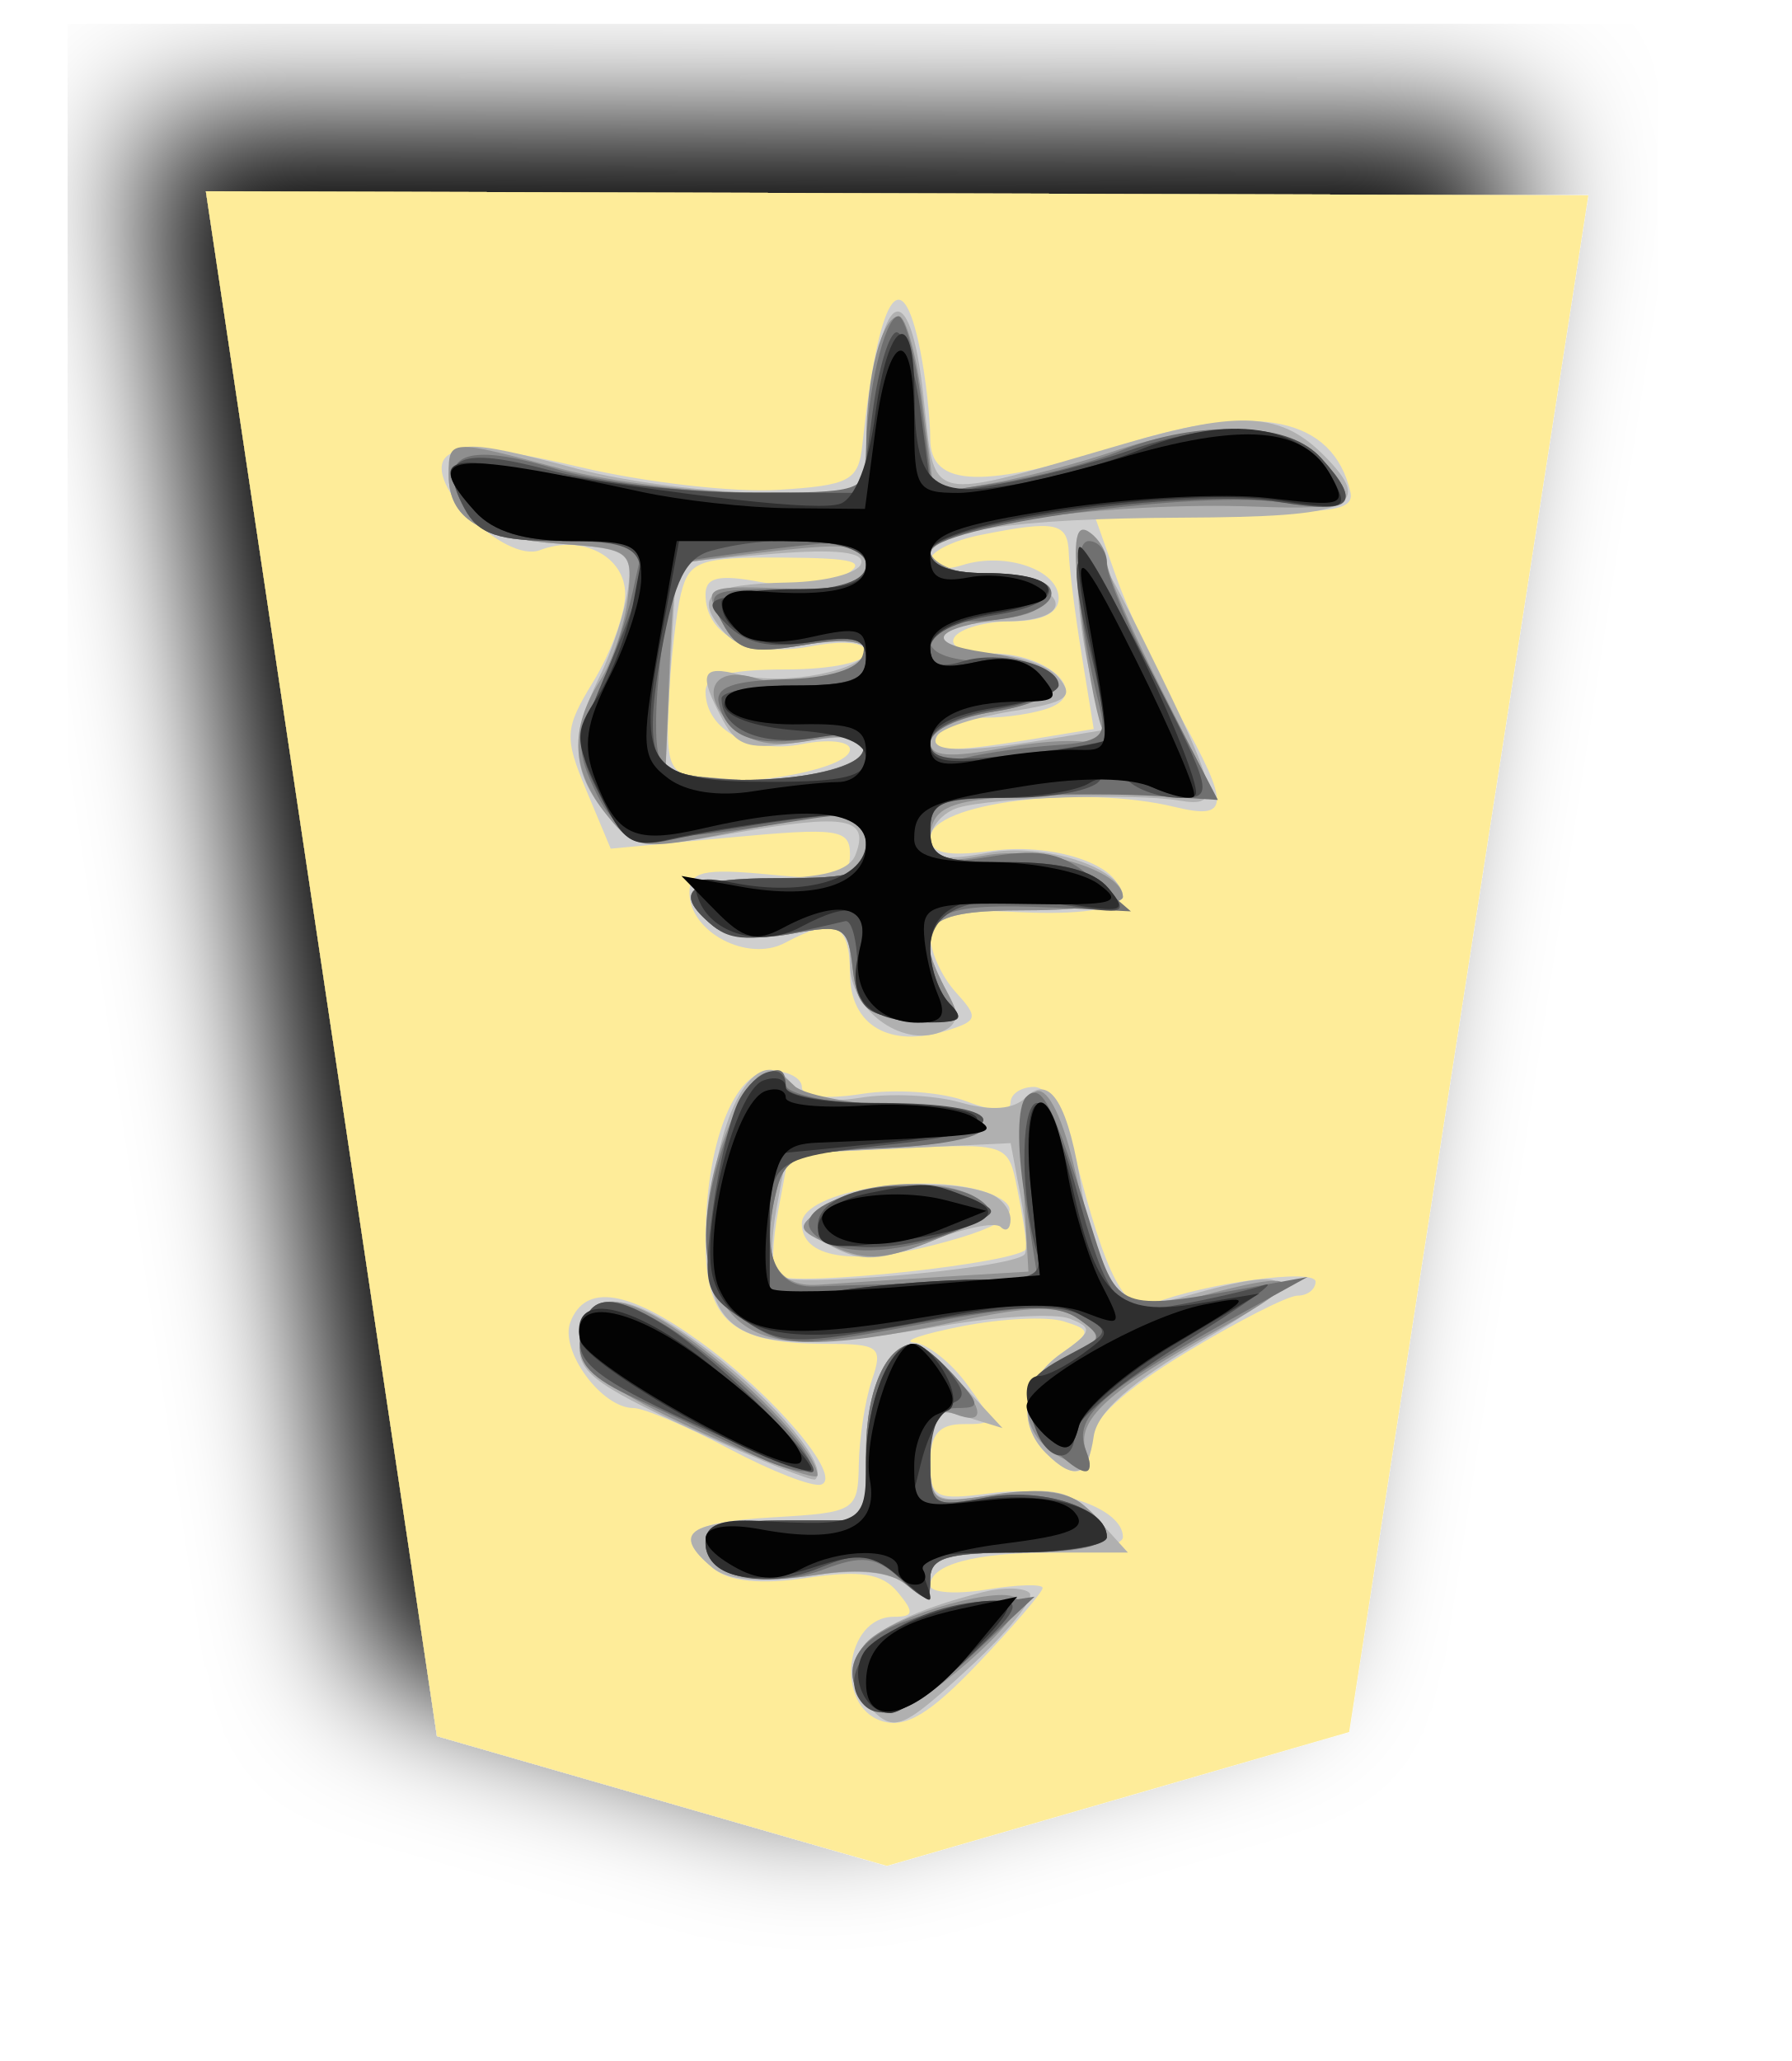
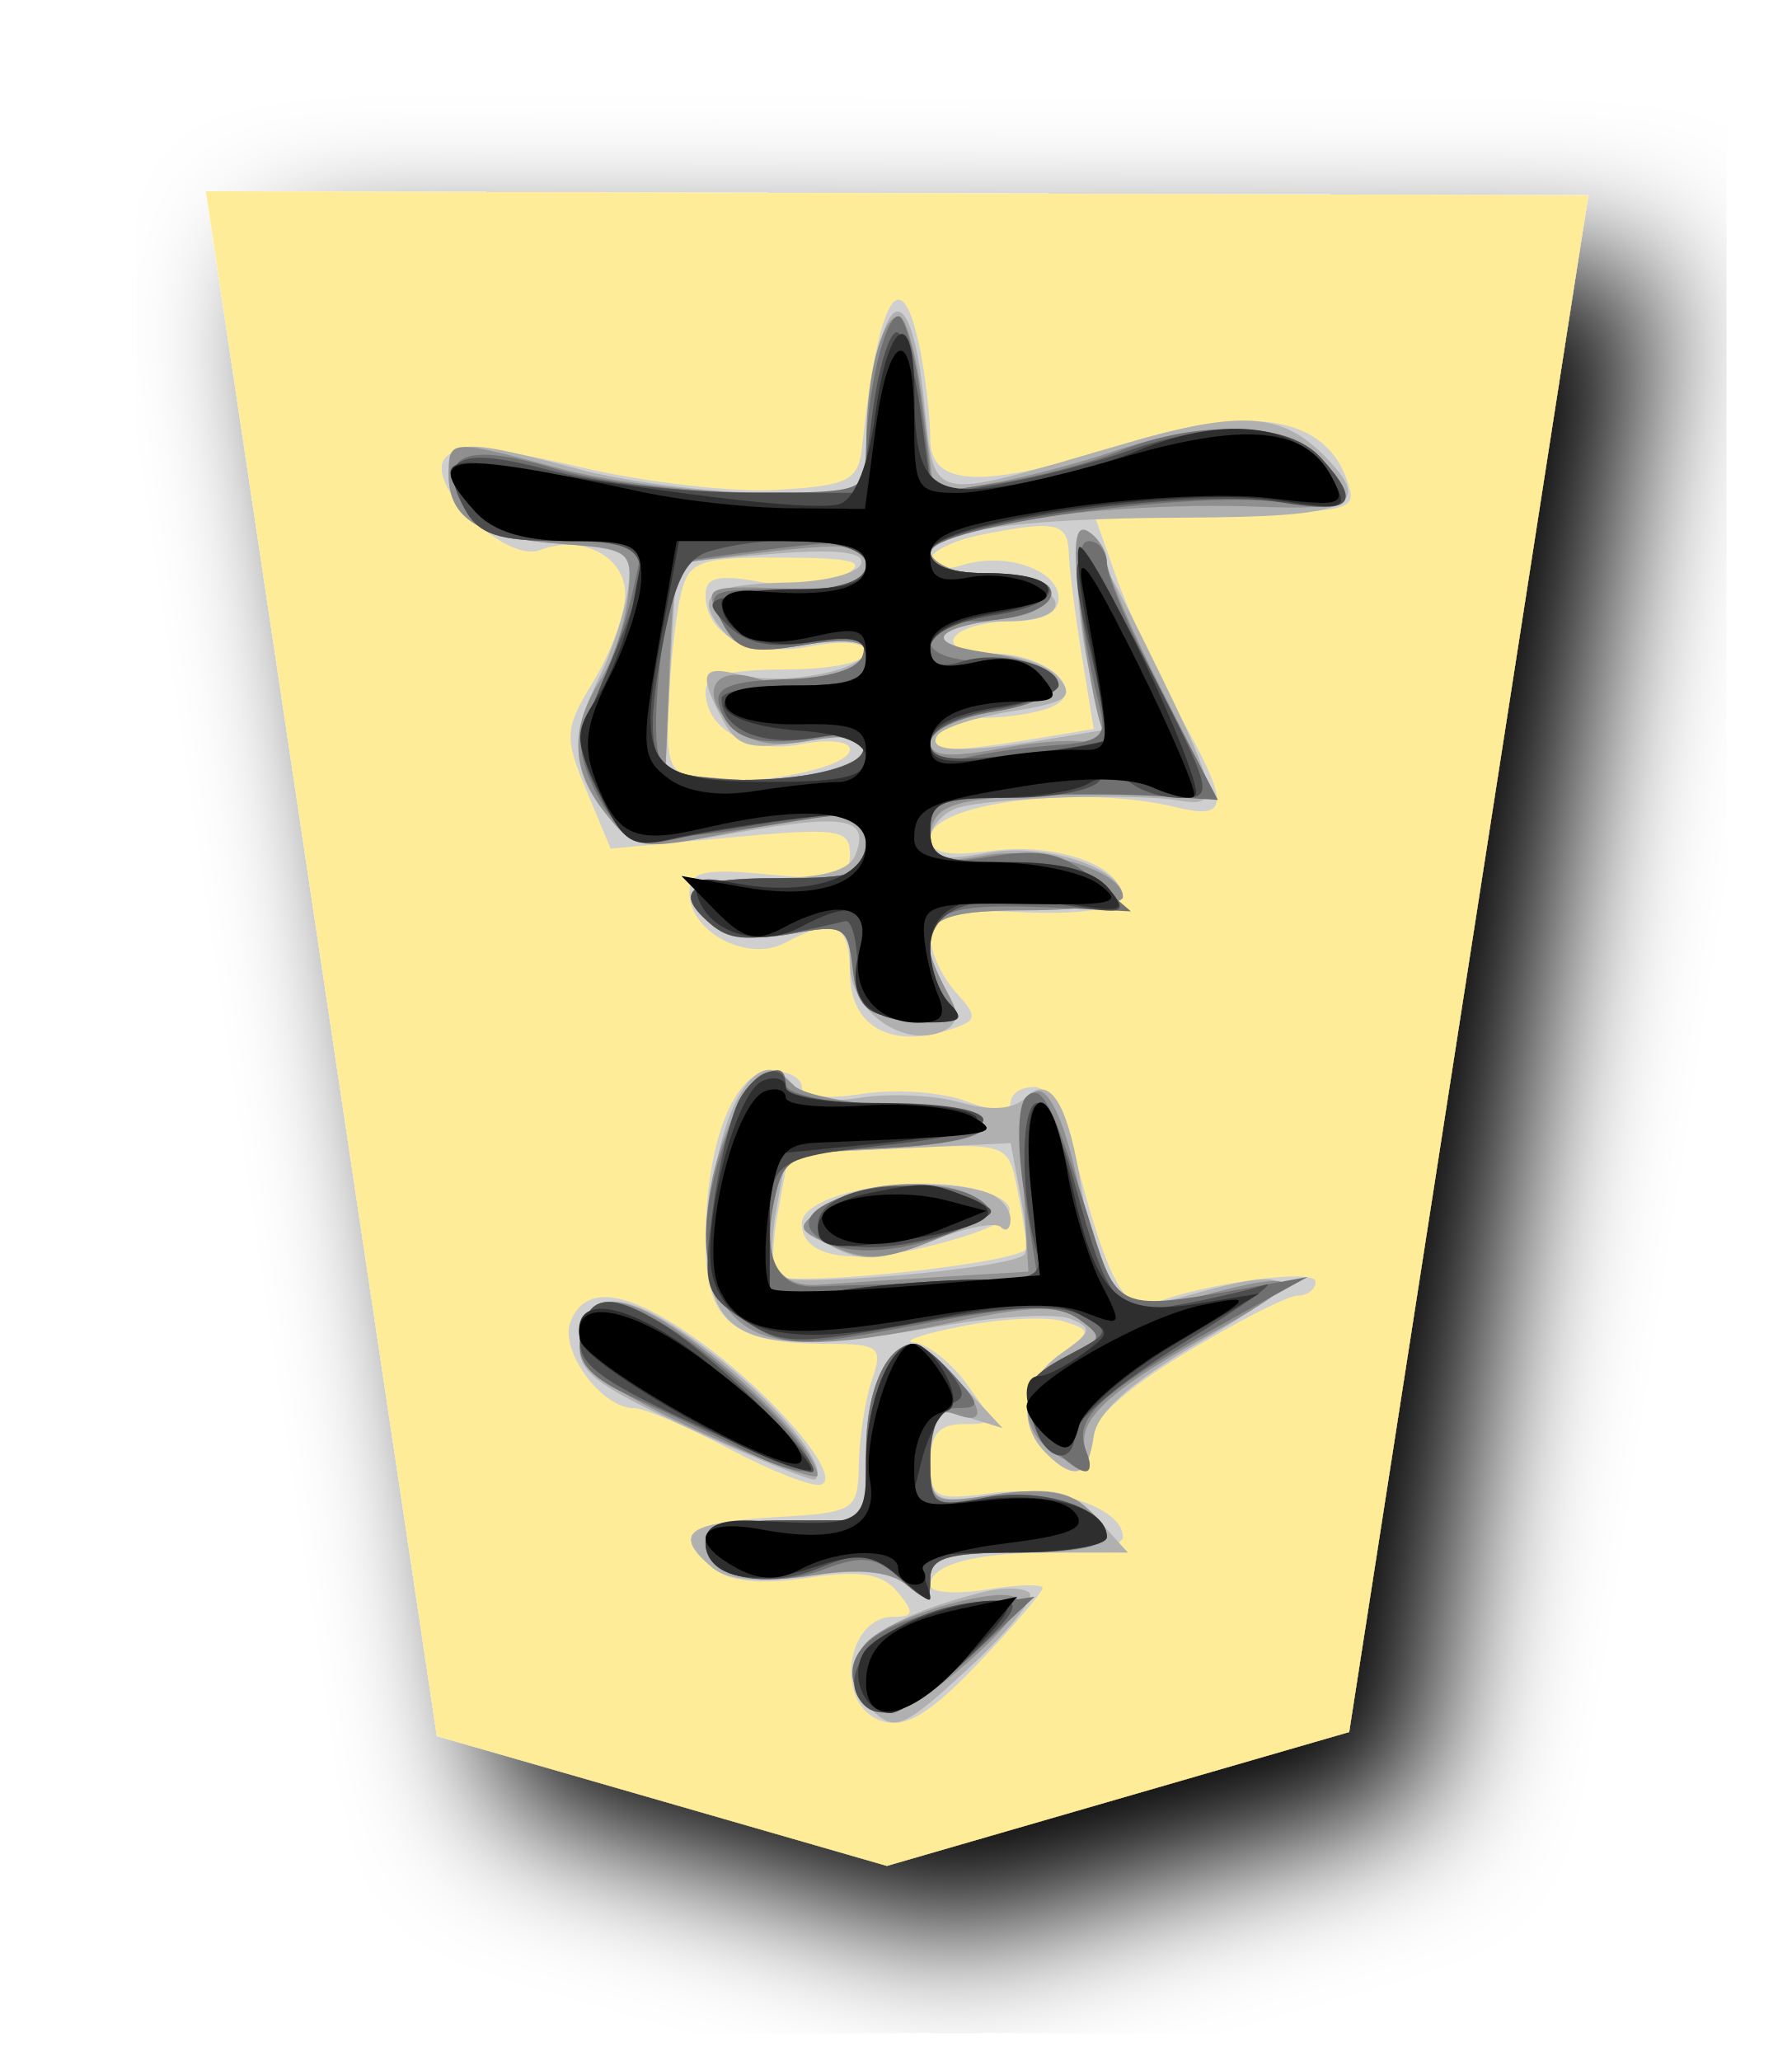
<svg xmlns="http://www.w3.org/2000/svg" width="52.172" height="60">
  <filter id="drop-shadow">
    <feGaussianBlur in="SourceAlpha" result="blur" stdDeviation="2" />
    <feOffset result="offsetBlur" dx="2" dy="2" />
    <feBlend in="SourceGraphic" in2="offsetBlur" mode="normal" />
  </filter>
-   <g transform="translate(5 5)">
+   <g filter="url(#drop-shadow)" transform="translate(5 5)">
    <g transform="rotate(180 21.086 25)">
-       <path d="M7.89 4.577l-6.963 44.737 40.251 0.118 -6.728 -44.974 -13.102 -3.777z" fill="#FEEC99" filter="url(#drop-shadow)" />
+       <path d="M7.89 4.577l-6.963 44.737 40.251 0.118 -6.728 -44.974 -13.102 -3.777z" fill="#FEEC99" />
      <path d="M20.379 44.8C20.218 43.997 20.087 42.84 20.087 42.23 20.087 40.797 18.55 40.753 14.433 42.068 10.551 43.308 8.358 42.846 7.855 40.681 7.728 40.136 8.408 40.037 11.55 40.139L15.4 40.265 14.692 38.261C14.304 37.16 13.465 35.327 12.829 34.189 11.347 31.537 11.367 31.12 12.959 31.506 15.708 32.173 20.087 31.622 20.087 30.609 20.087 30.16 19.591 30.056 18.284 30.232 16.364 30.489 14.306 29.716 14.596 28.845 14.705 28.519 15.776 28.367 17.429 28.443 19.692 28.548 20.087 28.445 20.087 27.751 20.087 27.303 19.756 26.571 19.351 26.124 18.677 25.379 18.696 25.286 19.585 25.004 21.268 24.47 22.424 25.144 22.424 26.661 22.424 28.116 22.869 28.326 24.314 27.553 25.397 26.973 27.098 27.863 27.098 29.01 27.098 29.633 26.692 29.725 24.761 29.54 22.763 29.347 22.424 29.433 22.424 30.13 22.424 30.862 22.78 30.912 25.907 30.62L29.391 30.293 30.097 31.983C30.752 33.55 30.737 33.783 29.887 35.176 29.383 36.002 28.97 37.138 28.969 37.699 28.967 38.802 30.227 39.454 31.452 38.984 32.473 38.592 34.892 40.991 34.186 41.697 33.823 42.059 32.712 41.975 30.26 41.397 28.38 40.954 25.794 40.657 24.515 40.739 22.426 40.87 22.177 41.004 22.064 42.054 21.594 46.417 20.921 47.512 20.379 44.8ZM18.626 39.425C19.429 39.264 20.086 38.935 20.086 38.692 20.086 38.45 19.666 38.385 19.152 38.548 17.899 38.946 16.347 38.411 16.347 37.582 16.347 37.152 16.84 36.912 17.722 36.912 18.478 36.912 19.226 36.702 19.385 36.445 19.553 36.174 19.098 35.977 18.302 35.977 16.652 35.977 15.438 34.845 16.607 34.397 17.02 34.237 17.855 34.107 18.461 34.107 19.068 34.107 19.694 33.897 19.853 33.64 20.187 33.1 19.621 33.067 17.123 33.48L15.327 33.777 15.677 35.929C15.869 37.112 16.039 38.449 16.053 38.899 16.083 39.792 16.431 39.864 18.626 39.425ZM27.342 37.73C27.485 37.152 27.647 35.732 27.701 34.575 27.789 32.682 27.688 32.456 26.686 32.315 25.153 32.098 22.424 32.653 22.424 33.182 22.424 33.422 23.054 33.491 23.824 33.337 25.314 33.039 26.63 33.757 26.63 34.867 26.63 35.327 25.967 35.51 24.293 35.51 22.979 35.51 21.956 35.724 21.956 35.999 21.956 36.304 22.571 36.372 23.597 36.179 25.338 35.853 26.63 36.497 26.63 37.692 26.63 38.196 26.243 38.284 25.033 38.057 24.154 37.892 23.05 37.982 22.579 38.256 21.899 38.65 22.277 38.756 24.401 38.768 26.796 38.78 27.108 38.67 27.341 37.73ZM23.826 23.352C23.826 23.068 23.126 22.989 22.073 23.155 21.109 23.307 19.742 23.21 19.035 22.939 18.225 22.628 17.749 22.614 17.749 22.901 17.749 23.152 17.442 23.357 17.066 23.357 16.654 23.357 16.182 22.57 15.876 21.371 14.961 17.787 14.406 16.741 13.593 17.056 12.045 17.656 8.868 18.081 8.868 17.688 8.868 17.464 9.104 17.281 9.392 17.281 9.679 17.281 11.152 16.529 12.664 15.611 14.489 14.502 15.412 13.638 15.412 13.041 15.412 12.011 15.905 11.884 16.722 12.7 17.575 13.554 17.392 14.813 16.307 15.574 15.387 16.218 15.38 16.273 16.192 16.53 16.666 16.68 17.999 16.619 19.154 16.392 20.31 16.166 20.94 15.952 20.554 15.915 20.168 15.879 19.474 15.33 19.013 14.695 18.195 13.571 18.197 13.541 19.13 13.541 19.829 13.541 20.087 13.238 20.087 12.417 20.087 11.383 19.943 11.312 18.284 11.535 16.481 11.777 14.477 11.102 14.477 10.253 14.477 10.005 15.407 9.802 16.543 9.802 18.793 9.802 20.087 9.453 20.087 8.847 20.087 8.633 19.35 8.578 18.451 8.724 17.551 8.87 16.815 8.891 16.815 8.771 16.815 8.651 17.66 7.663 18.693 6.577 20.095 5.104 20.806 4.677 21.497 4.897 22.877 5.334 22.577 7.932 21.147 7.932 20.563 7.932 20.544 8.058 21.037 8.652 21.487 9.195 22.128 9.296 23.668 9.065 25.011 8.864 25.941 8.957 26.401 9.338 27.597 10.331 27.181 10.683 24.644 10.829 22.266 10.966 22.189 11.014 22.167 12.373 22.154 13.144 21.982 14.248 21.785 14.827 21.455 15.79 21.568 15.878 23.124 15.878 25.854 15.878 26.63 16.54 26.63 18.863 26.63 21.695 25.808 23.825 24.715 23.825 24.226 23.825 23.825 23.612 23.825 23.352ZM24.512 19.767C24.682 18.861 24.712 18.011 24.578 17.877 24.202 17.501 17.282 18.247 17.282 18.664 17.282 18.867 17.402 19.638 17.55 20.377 17.817 21.72 17.821 21.721 21.01 21.567L24.203 21.414 24.512 19.767ZM18.334 20.243C17.229 19.797 17.754 19.326 19.996 18.751 22.364 18.144 23.826 18.384 23.826 19.38 23.826 20.342 20.05 20.936 18.334 20.243ZM26.774 15.929C24.627 14.374 22.616 11.997 23.264 11.781 23.507 11.701 24.71 12.168 25.939 12.821 27.167 13.474 28.423 14.009 28.731 14.009 29.656 14.009 30.883 15.684 30.565 16.512 30.13 17.645 28.877 17.452 26.774 15.929Z" fill="#cfcfcf" />
      <path d="M20.291 43.525C19.921 40.255 20.375 40.363 14.331 42.112 11.062 43.058 9.865 42.983 8.638 41.756 7.13 40.249 7.796 39.951 12.728 39.93 17.693 39.908 20.087 39.541 20.087 38.801 20.087 38.565 19.314 38.306 18.37 38.226 16.078 38.032 15.691 36.912 17.917 36.912 18.823 36.912 19.694 36.702 19.853 36.445 20.024 36.168 19.487 35.977 18.535 35.977 17.652 35.977 16.672 35.667 16.358 35.289 15.875 34.708 16.085 34.553 17.713 34.293 18.773 34.123 19.753 33.803 19.891 33.579 20.182 33.107 19.144 33.069 16.759 33.463L15.067 33.743 15.496 35.651C15.732 36.7 15.862 38.097 15.786 38.754 15.672 39.73 15.306 39.263 13.801 36.211 11.664 31.878 11.58 31.482 12.841 31.694 14.156 31.915 18.29 31.782 19.269 31.487 19.719 31.351 20.087 30.929 20.087 30.549 20.087 30.01 19.719 29.928 18.413 30.173 16.768 30.481 14.477 29.733 14.477 28.887 14.477 28.674 15.74 28.499 17.282 28.499 20.268 28.499 20.657 28.1 19.599 26.124 19.226 25.427 19.272 25.151 19.796 24.95 20.95 24.508 22.424 25.619 22.424 26.931 22.424 28.059 22.529 28.116 24.095 27.821 25.138 27.626 26.016 27.716 26.432 28.061 27.612 29.041 27.149 29.434 24.811 29.434 23.231 29.434 22.442 29.646 22.261 30.12 21.849 31.192 22.536 31.32 25.715 30.76 28.527 30.264 28.708 30.29 29.518 31.29 30.543 32.555 30.588 33.518 29.706 35.321 29.342 36.068 28.974 37.204 28.888 37.847 28.746 38.925 28.896 39.027 30.828 39.165 33.191 39.333 34.109 39.895 34.109 41.176 34.109 42.229 33.706 42.248 30.369 41.353 28.956 40.973 26.511 40.66 24.937 40.657L22.075 40.652 21.848 43.016C21.497 46.672 20.678 46.94 20.291 43.526ZM27.421 38.595C27.47 38.557 27.575 37.163 27.655 35.499L27.799 32.472 26.439 32.317C24.579 32.105 21.956 32.642 21.956 33.235 21.956 33.543 22.631 33.609 23.791 33.413 25.334 33.152 25.705 33.252 26.128 34.042 26.853 35.398 26.756 35.652 25.626 35.356 24.342 35.021 21.956 35.489 21.956 36.077 21.956 36.34 22.701 36.401 23.746 36.225 25.082 35.999 25.691 36.11 26.149 36.662 26.982 37.666 26.519 37.997 24.217 38.042 23.147 38.064 22.195 38.309 22.101 38.588 21.986 38.929 22.812 39.025 24.631 38.88 26.116 38.762 27.371 38.634 27.421 38.596ZM24.028 23.305C23.84 23.003 23.054 22.893 22.138 23.041 21.275 23.181 19.955 23.121 19.206 22.905 18.315 22.65 17.659 22.699 17.31 23.049 16.594 23.765 16.051 22.859 15.668 20.305 15.223 17.335 14.589 16.708 12.611 17.278 9.29 18.235 9.112 17.745 12.142 15.985 14.236 14.77 15.225 13.899 15.328 13.181 15.496 12.011 15.895 11.874 16.721 12.7 17.585 13.564 17.389 14.816 16.266 15.602 15.373 16.228 15.344 16.349 16.029 16.612 16.457 16.776 18.141 16.678 19.771 16.395 25.804 15.344 26.901 15.929 26.483 19.973 26.156 23.141 24.943 24.787 24.028 23.306ZM24.559 19.845C24.721 18.982 24.738 18.089 24.596 17.86 24.367 17.49 17.798 18.048 17.343 18.477 17.248 18.567 17.299 19.333 17.458 20.18L17.746 21.721 21.006 21.567 24.266 21.412 24.559 19.844ZM18.334 20.243C18.012 20.113 17.749 19.779 17.749 19.501 17.749 19.222 17.879 19.124 18.036 19.281 18.194 19.439 19.124 19.247 20.103 18.856 21.535 18.283 22.089 18.254 22.939 18.708 23.956 19.253 23.963 19.296 23.119 19.913 22.272 20.533 19.522 20.723 18.334 20.243ZM26.494 15.647C24.555 14.167 23.006 12.284 23.437 11.933 23.523 11.863 25.132 12.513 27.013 13.376 29.929 14.713 30.413 15.099 30.285 15.991 30.057 17.588 28.899 17.483 26.495 15.647ZM19.116 14.652L17.983 13.425 19.035 13.749C19.966 14.035 20.087 13.909 20.087 12.647 20.087 11.24 20.062 11.226 18.099 11.495 16.46 11.719 15.955 11.595 15.222 10.785L14.332 9.802 17.21 9.802C19.552 9.802 20.087 9.662 20.087 9.044 20.087 8.424 20.215 8.392 20.783 8.864 21.253 9.253 22.179 9.337 23.617 9.122 25.025 8.911 25.983 8.992 26.426 9.359 27.642 10.368 27.133 10.737 24.527 10.737L21.957 10.737 21.957 12.747C21.957 14.546 21.354 15.878 20.542 15.878 20.382 15.878 19.74 15.327 19.116 14.652ZM17.196 8.626C17.036 8.466 17.841 7.473 18.985 6.419 20.885 4.666 21.127 4.566 21.808 5.246 23.152 6.591 22.006 7.783 18.533 8.655 17.958 8.799 17.357 8.786 17.197 8.626Z" fill="#b0b0b0" />
      <path d="M20.299 43.212L19.976 40.63 18.278 40.933C17.345 41.1 15.74 41.523 14.711 41.873 12.054 42.775 9.636 42.693 8.707 41.667 7.495 40.327 7.747 40.141 10.621 40.251 14.756 40.408 20.087 39.691 20.087 38.977 20.087 38.623 19.402 38.311 18.441 38.226 16.601 38.064 16.192 37.222 17.848 37.006 20.031 36.721 20.318 36.274 18.488 36.009 15.961 35.643 15.789 34.675 18.182 34.293 19.229 34.125 20.087 33.727 20.087 33.407 20.087 32.97 19.553 32.926 17.931 33.229 16.746 33.45 15.553 33.494 15.281 33.326 14.967 33.132 14.901 33.319 15.1 33.837 15.272 34.287 15.551 35.827 15.72 37.258 15.945 39.173 15.882 39.774 15.485 39.528 15.188 39.344 14.945 38.944 14.943 38.638 14.943 38.331 14.243 36.693 13.389 34.998L11.836 31.915 15.499 31.867C19.463 31.816 20.087 31.633 20.087 30.523 20.087 29.951 19.75 29.86 18.499 30.095 16.924 30.39 14.477 29.658 14.477 28.891 14.477 28.675 15.74 28.499 17.282 28.499 20.277 28.499 20.657 28.102 19.585 26.099 19.125 25.239 19.212 25.175 20.637 25.312 21.953 25.438 22.213 25.663 22.342 26.792 22.485 28.042 22.594 28.103 24.13 27.815 25.14 27.625 26.021 27.72 26.432 28.061 27.642 29.065 27.129 29.434 24.527 29.434 22.267 29.434 21.957 29.547 21.957 30.368 21.957 31.457 22.28 31.488 25.923 30.757 28.519 30.236 28.683 30.259 29.507 31.277 30.54 32.553 30.603 33.777 29.707 35.176 29.342 35.746 28.974 36.842 28.889 37.613 28.739 38.968 28.805 39.021 30.828 39.165 33.191 39.333 34.109 39.895 34.109 41.176 34.109 42.226 34.094 42.226 30.837 41.353 29.423 40.973 26.847 40.66 25.111 40.657L21.956 40.652 21.95 42.171C21.942 44.086 21.494 45.793 21 45.793 20.792 45.793 20.476 44.631 20.299 43.212ZM27.447 38.562C27.511 38.512 27.617 37.122 27.681 35.472L27.799 32.472 25.974 32.322C23.747 32.14 21.956 32.546 21.956 33.234 21.956 33.561 22.526 33.637 23.546 33.446 24.69 33.231 25.346 33.359 25.888 33.899 26.828 34.839 26.391 35.645 25.155 35.253 23.978 34.88 21.956 35.369 21.956 36.027 21.956 36.35 22.607 36.417 23.791 36.217 25.349 35.954 25.703 36.053 26.144 36.877 26.724 37.96 26.714 37.965 23.943 37.855 22.408 37.795 21.956 37.945 21.956 38.517 21.956 39.142 22.376 39.21 24.644 38.955 26.122 38.788 27.384 38.612 27.447 38.562ZM24.037 23.384C23.792 23.142 22.485 22.879 21.132 22.8 17.675 22.598 17.84 21.75 21.369 21.582 23.996 21.457 24.314 21.332 24.565 20.334 25.038 18.448 24.618 17.506 23.344 17.597 22.709 17.643 21.074 17.748 19.709 17.831L17.229 17.981 17.372 20.506C17.571 24.003 16.6 24.186 15.841 20.794 14.994 17.01 14.598 16.607 12.346 17.232 9.226 18.098 8.989 17.794 11.644 16.33 14.898 14.537 15.884 13.63 15.544 12.742 15.315 12.146 15.434 12.118 16.276 12.569 17.64 13.299 17.558 14.838 16.122 15.492 15.086 15.964 15.043 16.081 15.724 16.579 16.316 17.012 17.121 16.999 19.338 16.524 23.291 15.674 24.948 15.728 25.857 16.734 26.811 17.787 26.851 20.055 25.953 22.204 25.256 23.872 24.807 24.149 24.036 23.384ZM18.721 20.118C18.216 19.798 18.496 19.514 19.886 18.933 21.338 18.326 21.956 18.278 22.883 18.701 24.016 19.217 24.023 19.252 23.148 19.893 22.134 20.633 19.73 20.756 18.721 20.118ZM26.864 15.855C25.027 14.467 23.389 12.685 23.369 12.051 23.363 11.875 24.883 12.436 26.747 13.3 29.527 14.587 30.136 15.064 30.136 15.952 30.136 17.51 29.009 17.477 26.864 15.855ZM19.458 15.024C18.496 13.96 18.467 13.487 19.385 13.84 19.916 14.044 20.087 13.755 20.087 12.651 20.087 11.212 20.062 11.197 18.219 11.491 17.008 11.686 16.105 11.585 15.649 11.206 14.4 10.17 14.889 9.802 17.516 9.802 19.576 9.802 20.086 9.652 20.086 9.044 20.086 8.421 20.213 8.39 20.79 8.869 21.242 9.245 22.148 9.349 23.324 9.161 25.438 8.823 26.63 9.156 26.63 10.086 26.63 10.556 25.98 10.736 24.293 10.736L21.956 10.736 21.956 12.746C21.956 14.553 21.354 15.878 20.533 15.878 20.367 15.878 19.883 15.494 19.458 15.024ZM17.536 8.432C17.239 7.952 20.468 5.128 21.315 5.128 22.281 5.128 22.665 6.494 21.903 7.226 21.087 8.012 17.831 8.911 17.536 8.432Z" fill="#8f8f8f" />
      <path d="M20.34 43.222L20.02 40.652 18.066 40.947C16.992 41.109 15.404 41.53 14.537 41.882 12.286 42.795 9.64 42.698 8.707 41.667 7.525 40.36 7.768 40.034 9.687 40.357 12.172 40.777 20.087 39.68 20.087 38.915 20.087 38.542 19.477 38.315 18.478 38.315 17.594 38.315 16.753 38.126 16.611 37.896 16.296 37.386 17.426 36.912 18.956 36.912 19.578 36.912 20.086 36.649 20.086 36.328 20.087 35.968 19.434 35.744 18.378 35.744 15.953 35.744 15.808 34.672 18.182 34.293 19.352 34.106 20.087 33.737 20.087 33.338 20.087 32.898 19.745 32.771 19.035 32.946 18.456 33.088 17.29 33.249 16.444 33.306 15.16 33.39 14.943 33.562 15.136 34.342 15.821 37.106 15.968 39.249 15.472 39.249 15.182 39.249 14.945 38.949 14.945 38.582 14.945 38.215 14.217 36.519 13.328 34.814L11.712 31.712 13.445 31.823C14.399 31.884 16.283 31.898 17.633 31.853 19.798 31.78 20.087 31.654 20.087 30.776 20.087 29.882 19.903 29.811 18.266 30.073 16.83 30.303 16.212 30.163 15.344 29.416L14.244 28.468 15.88 28.551C19.451 28.733 20.087 28.563 20.087 27.424 20.087 26.832 19.824 26.081 19.502 25.754 19.032 25.275 19.235 25.189 20.554 25.31 21.962 25.44 22.211 25.646 22.342 26.791 22.485 28.041 22.594 28.103 24.13 27.815 25.14 27.625 26.021 27.72 26.432 28.061 27.642 29.065 27.129 29.434 24.527 29.434 22.213 29.434 21.957 29.534 21.957 30.432 21.957 31.362 22.108 31.406 24.177 31.069 28.447 30.375 29.117 30.48 29.829 31.951 30.393 33.116 30.387 33.5 29.787 34.758 29.405 35.559 28.942 36.898 28.759 37.732L28.426 39.249 30.784 39.249C32.703 39.249 33.239 39.433 33.669 40.234 34.493 41.776 33.629 42.147 31.043 41.362 29.773 40.977 27.209 40.659 25.345 40.657 22.088 40.652 21.956 40.695 21.956 41.762 21.956 43.465 21.414 45.793 21.016 45.793 20.821 45.793 20.517 44.636 20.34 43.223ZM27.359 38.62C27.936 37.09 28.296 33.28 27.907 32.801 27.227 31.963 22.342 32.234 22.047 33.127 21.879 33.637 22.193 33.724 23.453 33.52 25.21 33.235 26.001 33.52 26.243 34.526 26.354 34.992 25.83 35.184 24.334 35.223 23.053 35.256 22.191 35.517 22.058 35.911 21.891 36.409 22.251 36.477 23.735 36.227 25.354 35.953 25.7 36.047 26.145 36.877 26.638 37.799 26.547 37.847 24.31 37.847 22.455 37.847 21.956 38.007 21.956 38.602 21.956 39.248 22.344 39.309 24.644 39.024 26.122 38.841 27.344 38.659 27.359 38.62ZM24.293 23.418C24.293 23.151 22.985 22.872 21.372 22.795 17.59 22.615 17.588 21.762 21.369 21.582 23.996 21.457 24.314 21.332 24.565 20.334 25.02 18.522 24.622 17.511 23.469 17.548L19.689 17.665 16.954 17.748 17.34 20.19C17.568 21.632 17.549 22.81 17.293 23.066 16.837 23.522 16.503 22.846 15.353 19.15 14.646 16.88 14.534 16.837 10.972 17.484L9.102 17.824 10.492 17.058C15.11 14.515 15.951 13.802 15.552 12.766 15.232 11.929 15.648 11.974 16.548 12.874 17.608 13.934 17.452 14.886 16.115 15.495 15.04 15.985 15.013 16.072 15.765 16.598 16.415 17.053 17.36 17.021 20.395 16.443 23.931 15.769 24.298 15.773 25.42 16.509 26.783 17.402 26.979 19.168 26.02 21.919 25.494 23.429 24.293 24.471 24.293 23.419ZM18.7 20.105C18.155 19.76 18.298 19.561 19.401 19.131 21.161 18.444 22.817 18.421 23.47 19.075 24.491 20.096 20.164 21.031 18.7 20.105ZM27.791 16.417C25.974 15.309 23.236 12.573 23.59 12.22 23.74 12.07 24.538 12.29 25.363 12.71 26.189 13.13 27.663 13.833 28.641 14.273 29.969 14.871 30.382 15.313 30.277 16.023 30.084 17.327 29.449 17.428 27.791 16.417ZM19.385 14.944C18.625 14.103 18.617 14.009 19.313 14.009 19.867 14.009 20.087 13.596 20.087 12.555 20.087 11.147 20.034 11.11 18.457 11.405 16.819 11.713 14.945 11.098 14.945 10.253 14.945 10.005 16.102 9.803 17.515 9.803 19.596 9.803 20.087 9.655 20.087 9.028 20.087 8.313 20.152 8.314 20.956 9.042 21.664 9.682 22.073 9.734 23.158 9.322 24.772 8.708 26.63 9.095 26.63 10.045 26.63 10.564 26.046 10.737 24.293 10.737L21.956 10.737 21.956 12.747C21.956 14.553 21.354 15.878 20.533 15.878 20.367 15.878 19.851 15.458 19.385 14.944ZM18.86 6.823C20.82 4.989 21.824 4.707 22.268 5.865 22.691 6.966 21.512 7.851 19.152 8.203L17.048 8.517 18.86 6.823Z" fill="#707070" />
      <path d="M20.359 42.952L20.044 40.577 18.085 40.907C17.007 41.09 15.308 41.527 14.308 41.88 11.785 42.77 9.632 42.688 8.708 41.667 7.5 40.332 7.775 40.039 9.913 40.381 12.588 40.809 20.087 39.737 20.087 38.926 20.087 38.541 19.492 38.315 18.478 38.315 16.158 38.315 15.958 37.453 18.195 37.095 19.389 36.905 20.087 36.545 20.087 36.12 20.087 35.66 19.791 35.54 19.152 35.744 18.094 36.08 16.347 35.649 16.347 35.052 16.347 34.835 17.189 34.515 18.217 34.342 19.331 34.153 20.087 33.768 20.087 33.388 20.087 32.894 19.53 32.812 17.633 33.027 16.283 33.179 15.103 33.368 15.009 33.447 14.916 33.526 15.093 34.647 15.403 35.939 16.307 39.708 15.763 39.581 13.7 35.541 11.857 31.934 11.818 31.771 12.798 31.771 13.362 31.771 14.052 31.999 14.331 32.279 14.697 32.645 14.927 32.645 15.153 32.279 15.326 31.999 16.507 31.771 17.777 31.771 19.775 31.771 20.087 31.645 20.087 30.836 20.087 30.029 19.775 29.901 17.807 29.901 16.249 29.901 15.324 29.655 14.885 29.123 14.3 28.414 14.409 28.372 16.113 28.643 18.72 29.057 20.087 28.619 20.087 27.369 20.087 26.808 19.824 26.081 19.502 25.754 19.032 25.275 19.235 25.189 20.554 25.31 22.022 25.445 22.192 25.604 22.207 26.863 22.217 27.634 22.377 28.228 22.565 28.183 25.112 27.576 25.818 27.551 26.415 28.047 27.642 29.065 27.14 29.434 24.527 29.434 22.212 29.434 21.957 29.534 21.957 30.434 21.957 31.357 22.126 31.41 24.177 31.132 25.397 30.966 26.959 30.705 27.645 30.552 28.705 30.315 29.011 30.5 29.669 31.772 30.404 33.192 30.394 33.385 29.472 35.528 28.001 38.948 28.11 39.249 30.821 39.249 32.671 39.249 33.244 39.441 33.647 40.194 34.462 41.717 33.81 42.014 31.187 41.316 29.837 40.956 27.236 40.66 25.405 40.657L22.077 40.652 21.767 42.989C21.597 44.274 21.281 45.326 21.065 45.326 20.85 45.326 20.533 44.257 20.359 42.951ZM26.442 38.974C27.207 38.768 27.529 38.128 27.91 36.059 28.25 34.209 28.249 33.223 27.906 32.801 27.226 31.963 22.342 32.234 22.047 33.127 21.878 33.637 22.195 33.724 23.474 33.517 25.011 33.267 26.163 33.761 26.163 34.669 26.163 34.874 25.216 35.043 24.059 35.043 22.426 35.043 21.956 35.213 21.956 35.805 21.956 36.415 22.282 36.515 23.589 36.302 24.763 36.112 25.443 36.258 26.013 36.825 26.756 37.565 26.656 37.622 24.381 37.755 22.641 37.856 21.956 38.087 21.956 38.573 21.956 39.279 24.469 39.503 26.442 38.973ZM24.293 23.357C24.293 23.098 23.056 22.89 21.516 22.89 17.875 22.89 17.461 22.107 20.898 21.722 24.741 21.291 24.761 21.278 24.761 19.102L24.761 17.154 22.592 17.451C21.399 17.614 19.597 17.748 18.588 17.748 17.06 17.748 16.792 17.885 16.99 18.566 17.448 20.135 17.469 22.658 17.026 22.88 16.781 23.004 16.266 21.952 15.88 20.543 14.893 16.938 14.66 16.675 12.755 17.033 11.866 17.199 10.786 17.45 10.355 17.591 9.923 17.731 10.989 16.971 12.725 15.901 14.46 14.831 15.88 13.653 15.88 13.281 15.88 12.377 16.643 12.421 16.998 13.346 17.47 14.576 17.335 14.886 16.031 15.569 14.843 16.192 14.826 16.249 15.689 16.711 16.341 17.061 17.689 16.997 20.451 16.488 24.015 15.831 24.395 15.838 25.521 16.576 26.652 17.316 26.716 17.542 26.424 19.745 26.251 21.049 25.904 22.501 25.652 22.971 25.164 23.884 24.293 24.131 24.293 23.357ZM18.918 20.104C18.049 19.748 18.076 19.684 19.299 19.202 21.159 18.469 23.359 18.538 23.359 19.33 23.359 20.396 20.744 20.852 18.918 20.104ZM27.798 16.401C26.236 15.425 22.962 12.139 23.553 12.139 23.761 12.139 25.388 12.814 27.17 13.639 29.733 14.828 30.38 15.332 30.272 16.057 30.082 17.331 29.432 17.422 27.799 16.401ZM19.559 15.101C19.059 14.495 19.047 14.281 19.502 14.128 19.824 14.019 20.087 13.294 20.087 12.516 20.087 11.152 20.027 11.112 18.457 11.406 16.819 11.713 14.945 11.098 14.945 10.253 14.945 10.005 16.102 9.803 17.515 9.803 19.596 9.803 20.087 9.655 20.087 9.028 20.087 8.329 20.175 8.335 21.009 9.09 21.801 9.806 22.129 9.844 23.312 9.354 24.887 8.701 26.63 9.076 26.63 10.067 26.63 10.559 26.01 10.737 24.293 10.737L21.956 10.737 21.956 12.404C21.956 14.138 21.274 15.878 20.595 15.878 20.378 15.878 19.912 15.528 19.559 15.101ZM18.95 6.764C20.686 5.126 21.67 4.755 22.164 5.554 22.904 6.751 20.559 8.4 18.114 8.4 17.387 8.4 17.546 8.088 18.95 6.764Z" fill="#4e4e4e" />
      <path d="M20.547 43.573C20.536 40.92 20.082 40.493 17.69 40.887 16.566 41.072 14.937 41.516 14.07 41.872 11.397 42.972 9.221 42.652 8.354 41.03 7.892 40.168 7.984 40.134 9.987 40.435 12.813 40.859 20.087 39.782 20.087 38.94 20.087 38.539 19.51 38.315 18.478 38.315 16.178 38.315 15.999 37.521 18.215 37.146 19.421 36.943 20.087 36.582 20.087 36.133 20.087 35.61 19.754 35.509 18.759 35.727 17.884 35.92 17.244 35.794 16.882 35.357 16.429 34.812 16.661 34.645 18.21 34.397 19.447 34.199 20.087 33.854 20.087 33.385 20.087 32.798 19.656 32.728 17.633 32.986 16.283 33.159 15.108 33.36 15.021 33.433 14.934 33.506 15.111 34.756 15.412 36.211 15.714 37.666 15.865 38.953 15.747 39.071 15.629 39.188 14.765 37.668 13.827 35.693 12.889 33.718 12.23 31.993 12.363 31.86 12.495 31.727 13.097 31.844 13.701 32.119 14.363 32.421 15.058 32.453 15.455 32.202 15.817 31.972 17.007 31.782 18.1 31.778 19.773 31.772 20.087 31.623 20.087 30.836 20.087 30.029 19.775 29.901 17.807 29.901 16.272 29.901 15.321 29.653 14.896 29.141 14.325 28.452 14.45 28.411 16.221 28.711 18.799 29.147 20.087 28.707 20.087 27.392 20.087 26.818 19.834 26.096 19.526 25.788 19.089 25.351 19.219 25.228 20.11 25.234 21.902 25.245 22.519 25.853 22.166 27.258 21.826 28.618 22.323 28.835 23.874 28.005 24.994 27.405 26.442 27.8 26.829 28.81 27.06 29.412 26.867 29.505 25.821 29.299 23.697 28.88 21.956 29.413 21.956 30.482 21.956 31.33 22.173 31.395 24.176 31.149 25.398 30.998 26.967 30.738 27.666 30.57 28.781 30.303 29.029 30.465 29.724 31.924 30.449 33.444 30.454 33.677 29.775 34.712 29.368 35.332 28.892 36.608 28.715 37.545L28.396 39.249 30.479 39.249C31.903 39.249 32.807 39.519 33.335 40.104 34.48 41.369 34.286 41.718 32.59 41.44 26.88 40.505 23.301 40.106 22.697 40.338 22.267 40.503 21.873 41.524 21.681 42.967 21.316 45.719 20.557 46.124 20.547 43.573ZM27.937 36.361C28.627 32.653 28.302 32.238 24.703 32.238 22.622 32.238 21.956 32.401 21.956 32.912 21.956 33.369 22.586 33.633 23.906 33.73 26.696 33.936 26.857 35.043 24.099 35.043 22.429 35.043 21.956 35.211 21.956 35.805 21.956 36.41 22.282 36.515 23.537 36.311 25.011 36.071 26.163 36.581 26.163 37.473 26.163 37.679 25.216 37.847 24.06 37.847 22.502 37.847 21.956 38.029 21.956 38.548 21.956 39.091 22.57 39.249 24.678 39.249L27.4 39.249 27.937 36.361ZM24.293 23.343C24.293 23.093 23.189 22.887 21.839 22.883 17.89 22.871 17.621 22.11 21.431 21.727L24.761 21.393 24.761 19.273 24.761 17.153 22.592 17.451C21.399 17.614 19.627 17.748 18.652 17.748L16.882 17.748 17.147 20.319C17.493 23.67 16.676 23.694 15.929 20.355 15.229 17.229 14.615 16.67 12.293 17.05L10.504 17.343 13.022 15.834C14.406 15.004 15.642 13.934 15.767 13.456 15.944 12.776 16.135 12.704 16.638 13.121 17.336 13.701 17.518 14.944 16.904 14.944 16.696 14.944 16.132 15.231 15.651 15.584 14.804 16.203 14.807 16.239 15.759 16.749 16.508 17.149 17.569 17.104 20.206 16.559 24.09 15.755 25.873 16.099 26.396 17.749 26.818 19.076 25.786 23.222 24.956 23.541 24.592 23.681 24.293 23.591 24.293 23.343ZM18.949 20.133C17.745 19.662 18.529 19.218 21.216 18.85 22.946 18.613 23.358 18.692 23.358 19.262 23.358 19.679 22.76 20.088 21.898 20.261 20.196 20.601 20.138 20.598 18.949 20.133ZM25.611 14.494C24.244 13.218 23.335 12.181 23.592 12.188 24.806 12.222 30.152 15.262 30.287 15.995 30.599 17.681 28.203 16.912 25.611 14.495ZM19.639 14.981C19.359 14.457 19.337 14.021 19.589 13.93 19.824 13.845 20.169 13.165 20.354 12.419L20.691 11.063 18.661 11.335C16.641 11.606 14.945 11.112 14.945 10.253 14.945 10.005 16.2 9.803 17.735 9.803 20.194 9.803 20.489 9.705 20.226 8.984 19.953 8.234 20.01 8.238 20.913 9.03 21.753 9.768 22.131 9.817 23.491 9.368 25.288 8.775 26.631 9.097 26.631 10.122 26.631 10.602 26.174 10.783 25.111 10.725 22.079 10.559 21.956 10.625 21.956 12.404 21.956 14.179 21.27 15.878 20.554 15.878 20.314 15.878 19.904 15.475 19.639 14.981ZM19.011 6.764C19.911 5.864 20.919 5.128 21.251 5.128 21.99 5.128 22.453 6.193 22.021 6.894 21.636 7.516 19.413 8.4 18.233 8.4 17.549 8.4 17.707 8.068 19.011 6.764Z" fill="#2f2f2f" />
      <path d="M20.553 42.755C20.553 40.772 20.48 40.652 19.269 40.65 18.562 40.65 16.472 41.096 14.626 41.644 10.968 42.728 9.184 42.582 8.41 41.135 7.951 40.278 8.055 40.243 10.237 40.501 11.509 40.651 14.245 40.511 16.318 40.189 19.362 39.715 20.087 39.446 20.087 38.789 20.087 38.183 19.801 38.031 18.96 38.192 18.34 38.311 17.474 38.207 17.036 37.962 16.398 37.605 16.621 37.455 18.163 37.209 19.467 37 20.087 36.665 20.087 36.169 20.087 35.607 19.777 35.504 18.759 35.727 17.849 35.927 17.242 35.792 16.832 35.297 16.318 34.678 16.402 34.575 17.42 34.575 19.125 34.575 20.087 34.115 20.087 33.298 20.087 32.753 19.749 32.656 18.626 32.881 17.822 33.041 16.638 33.173 15.994 33.173 14.724 33.173 14.751 32.823 15.642 37.847 15.859 39.07 15.464 38.539 14.076 35.744 13.054 33.687 12.304 31.919 12.409 31.814 12.513 31.709 13.059 31.829 13.623 32.081 14.253 32.362 15.63 32.383 17.207 32.136 20.169 31.671 20.554 31.492 20.554 30.575 20.554 30.082 19.952 29.901 18.306 29.901 17.07 29.901 15.668 29.616 15.191 29.267 14.431 28.711 14.691 28.639 17.322 28.683 20.042 28.728 20.315 28.646 20.267 27.798 20.237 27.283 20.057 26.495 19.866 26.045 19.603 25.424 19.743 25.227 20.446 25.227 21.701 25.227 22.442 26.223 22.116 27.471 21.81 28.641 22.756 28.854 24.381 27.984 25.168 27.564 25.522 27.654 26.337 28.484L27.331 29.499 25.619 29.189C23.398 28.785 21.956 29.262 21.956 30.399 21.956 31.419 23.656 31.592 26.7 30.885 28.699 30.42 29.211 30.654 29.845 32.321 30.211 33.285 30.116 33.941 29.407 35.331 28.908 36.31 28.5 37.591 28.5 38.18 28.5 39.13 28.726 39.25 30.531 39.25 31.905 39.25 32.812 39.526 33.335 40.104 34.888 41.82 34.148 41.908 28.5 40.682 27.343 40.431 25.405 40.216 24.193 40.205L21.988 40.185 21.678 42.521C21.292 45.431 20.554 45.584 20.554 42.755ZM28.016 36.111C28.514 33.249 28.487 32.916 27.713 32.338 27.181 31.941 26.253 31.802 25.228 31.966 24.328 32.11 23.224 32.23 22.774 32.233 22.294 32.236 21.956 32.593 21.956 33.096 21.956 33.798 22.311 33.947 23.896 33.914 25.059 33.89 25.916 34.108 26.038 34.458 26.181 34.87 25.609 35.043 24.098 35.043 22.308 35.043 21.956 35.188 21.956 35.928 21.956 36.695 22.17 36.766 23.556 36.453 24.555 36.228 25.345 36.281 25.659 36.596 26.467 37.403 26.244 37.89 25.111 37.792 22.995 37.61 21.956 37.859 21.956 38.548 21.956 39.092 22.574 39.249 24.713 39.249L27.469 39.249 28.016 36.111ZM24.294 23.046C24.294 22.831 23.258 22.728 21.991 22.816 20.725 22.903 19.305 22.752 18.836 22.479 17.971 21.976 18.167 21.944 23.358 21.735 24.37 21.695 24.563 21.42 24.795 19.695 24.943 18.599 24.901 17.601 24.702 17.478 24.503 17.355 22.666 17.395 20.618 17.565L16.895 17.875 17.154 20.383C17.468 23.423 16.59 23.857 16.099 20.903 15.918 19.811 15.475 18.343 15.116 17.64 14.474 16.387 14.484 16.371 15.616 16.802 16.371 17.089 17.948 17.042 20.181 16.668 24.405 15.958 25.613 16.122 26.235 17.486 26.807 18.741 25.816 22.927 24.872 23.242 24.554 23.348 24.293 23.26 24.294 23.046ZM19.613 20.054L18.451 19.749 19.822 19.195C21.397 18.559 22.972 18.675 23.225 19.445 23.438 20.092 21.199 20.469 19.613 20.054ZM13.013 15.869C14.393 15.059 15.627 13.989 15.757 13.491 15.943 12.782 16.133 12.703 16.638 13.121 16.992 13.415 17.282 13.838 17.282 14.061 17.282 14.717 13.885 16.667 12.128 17.018 10.615 17.32 10.675 17.241 13.013 15.868ZM26.817 15.489C24.907 14.101 23.564 12.699 23.877 12.419 24.321 12.017 30.143 15.278 30.283 16.008 30.522 17.247 28.904 17.005 26.817 15.489ZM19.754 14.985C19.304 14.266 19.328 14.041 19.874 13.831 20.248 13.688 20.554 13.011 20.554 12.327 20.554 11.13 20.475 11.092 18.459 11.319 17.089 11.473 16.196 11.352 15.877 10.967 15.5 10.513 15.974 10.307 17.978 10.057 19.402 9.879 20.446 9.538 20.298 9.3 20.152 9.062 20.254 8.867 20.526 8.867 20.799 8.867 21.021 9.077 21.021 9.335 21.021 9.945 22.705 9.935 23.857 9.318 24.484 8.982 25.047 8.988 25.696 9.335 27.199 10.14 26.811 10.813 25.035 10.48 22.65 10.033 21.576 10.517 21.845 11.92 22.064 13.067 21.187 15.878 20.61 15.878 20.446 15.878 20.06 15.477 19.754 14.985ZM18.938 6.856C20.462 5.025 21.956 4.604 21.956 6.006 21.956 7.137 21.18 7.74 19.171 8.171L17.555 8.517 18.938 6.857Z" fill="#030303" />
    </g>
  </g>
</svg>
